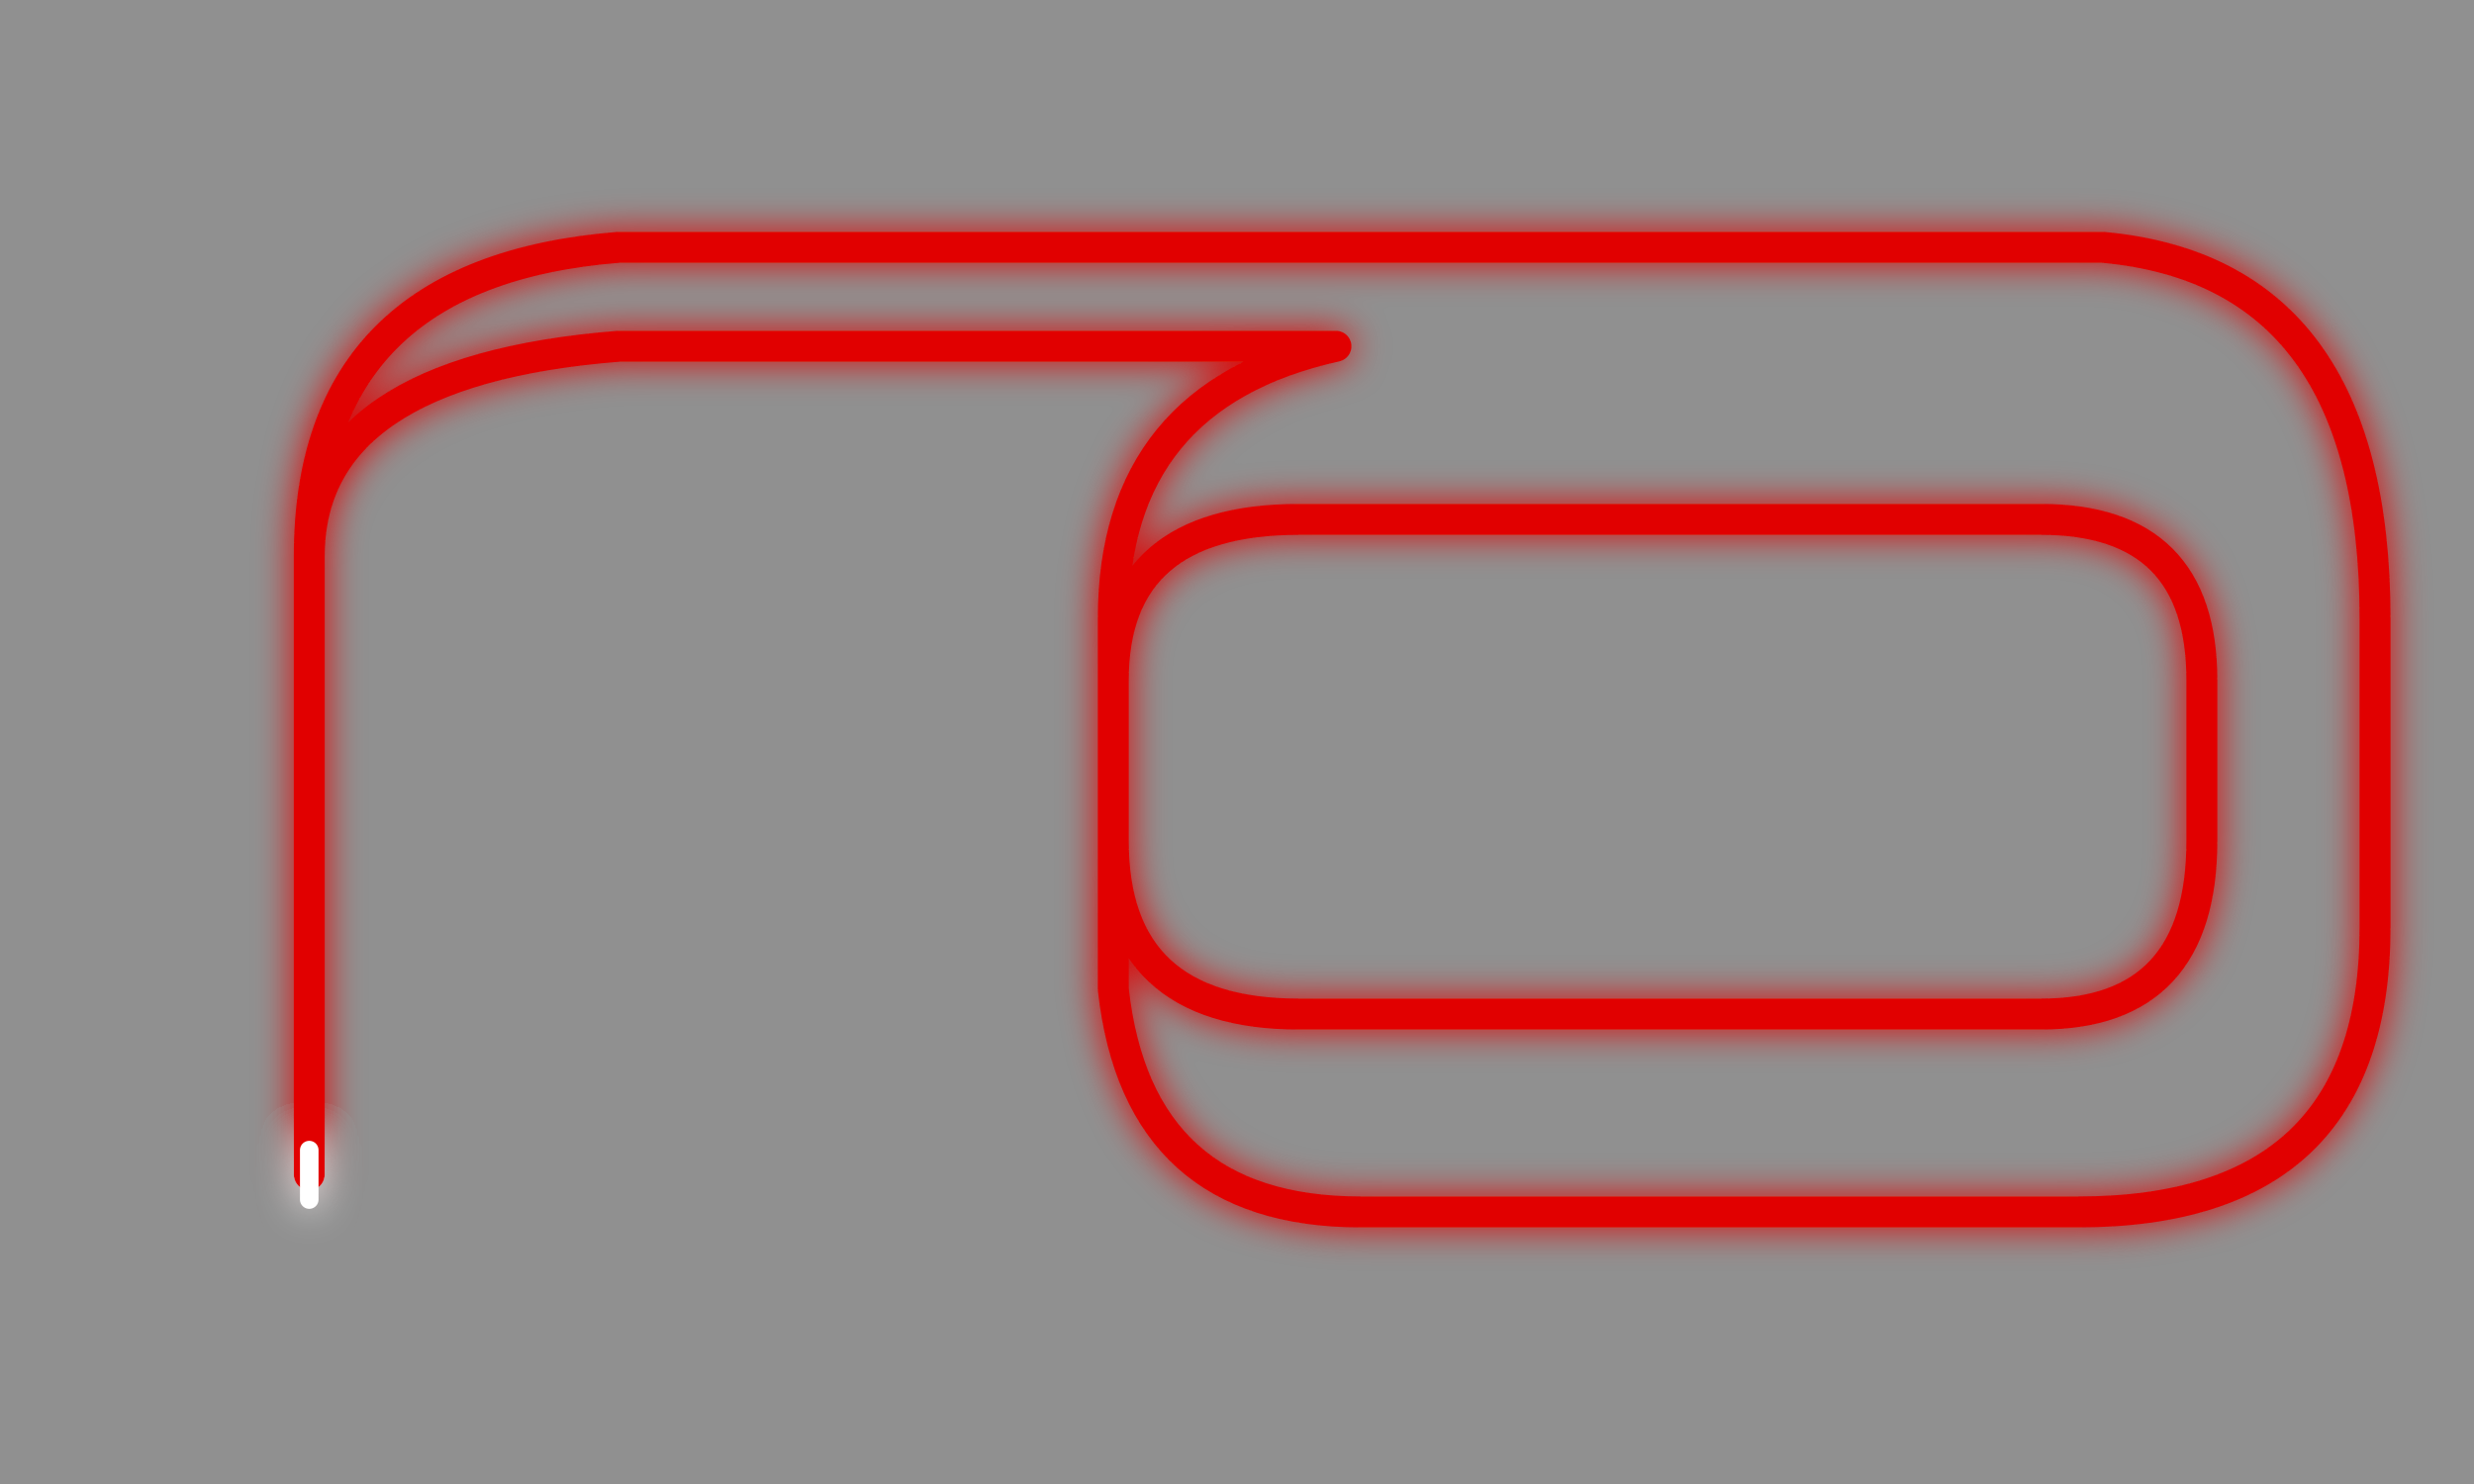
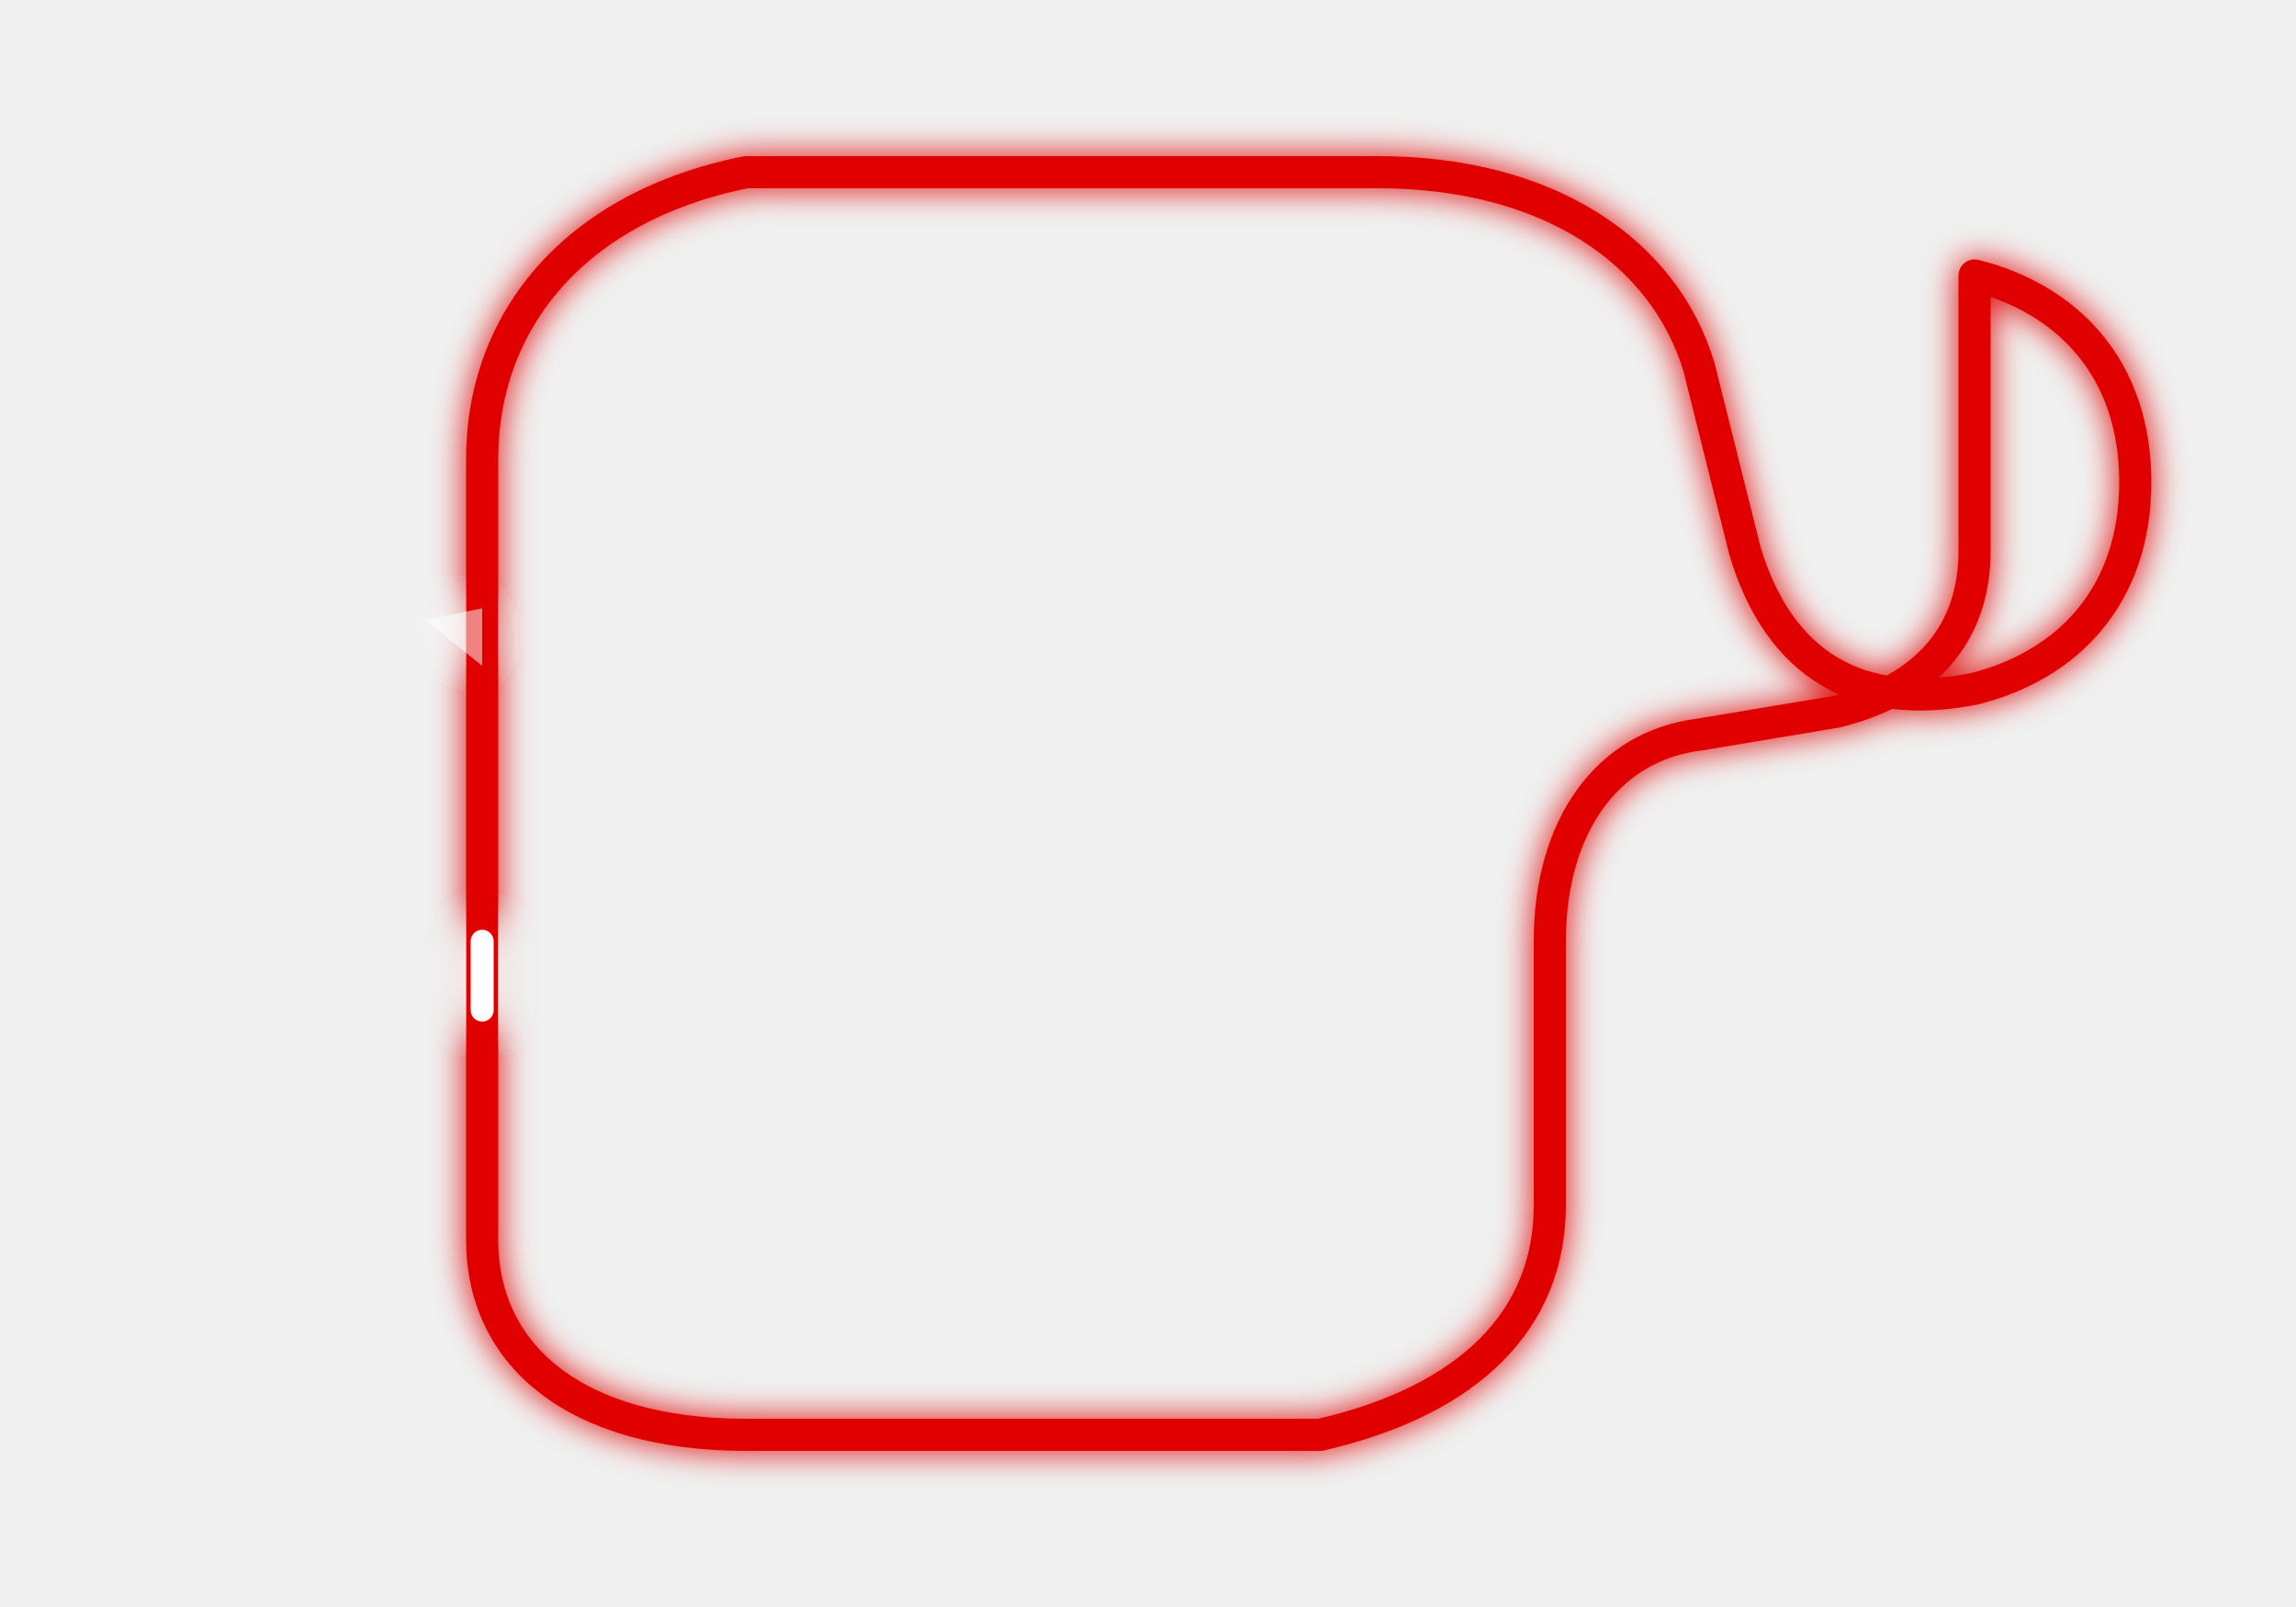
- <svg xmlns="http://www.w3.org/2000/svg" viewBox="0 0 200 120">
+ <svg xmlns="http://www.w3.org/2000/svg" viewBox="0 0 200 140">
  <defs>
-     <filter id="glow-canada" x="-20%" y="-20%" width="140%" height="140%">
-       <feGaussianBlur stdDeviation="1.5" result="blur" />
+     <filter id="gl" x="-20%" y="-20%" width="140%" height="140%">
+       <feGaussianBlur stdDeviation="1.5" result="b" />
      <feMerge>
-         <feMergeNode in="blur" />
+         <feMergeNode in="b" />
        <feMergeNode in="SourceGraphic" />
      </feMerge>
    </filter>
  </defs>
-   <rect width="200" height="120" fill="rgba(0,0,0,0.4)" />
-   <g filter="url(#glow-canada)">
-     <path d="M 25 95              L 25 45              Q 25 22 50 20              L 170 20              Q 192 22 192 50              L 192 75              Q 192 98 168 98              L 110 98              Q 92 98 90 80              L 90 55              Q 90 42 105 42              L 165 42              Q 178 42 178 55              L 178 68              Q 178 82 165 82              L 105 82              Q 90 82 90 68              L 90 50              Q 90 32 108 28              L 50 28              Q 25 30 25 45              L 25 95" fill="none" stroke="#E10600" stroke-width="2.5" stroke-linejoin="round" stroke-linecap="round" />
-     <line x1="25" y1="93" x2="25" y2="97" stroke="#fff" stroke-width="1.5" stroke-linecap="round" />
+   <g filter="url(#gl)">
+     <path d="M 42 85 L 42 40 C 42 28 50 18 65 15 L 120 15 C 135 15 145 22 148 32 L 152 48 C 155 58 162 62 172 60 C 180 58 186 52 186 42 C 186 32 180 26 172 24 L 172 48 C 172 55 168 60 160 62 L 148 64 C 140 65 135 72 135 82 L 135 105 C 135 115 128 122 115 125 L 65 125 C 50 125 42 118 42 108 L 42 85 Z" fill="none" stroke="#E10600" stroke-width="2.8" stroke-linejoin="round" stroke-linecap="round" />
+     <line x1="42" y1="82" x2="42" y2="88" stroke="#fff" stroke-width="2" stroke-linecap="round" />
+     <polygon points="42,58 37,54 42,53" fill="#fff" opacity=".5" />
  </g>
</svg>
